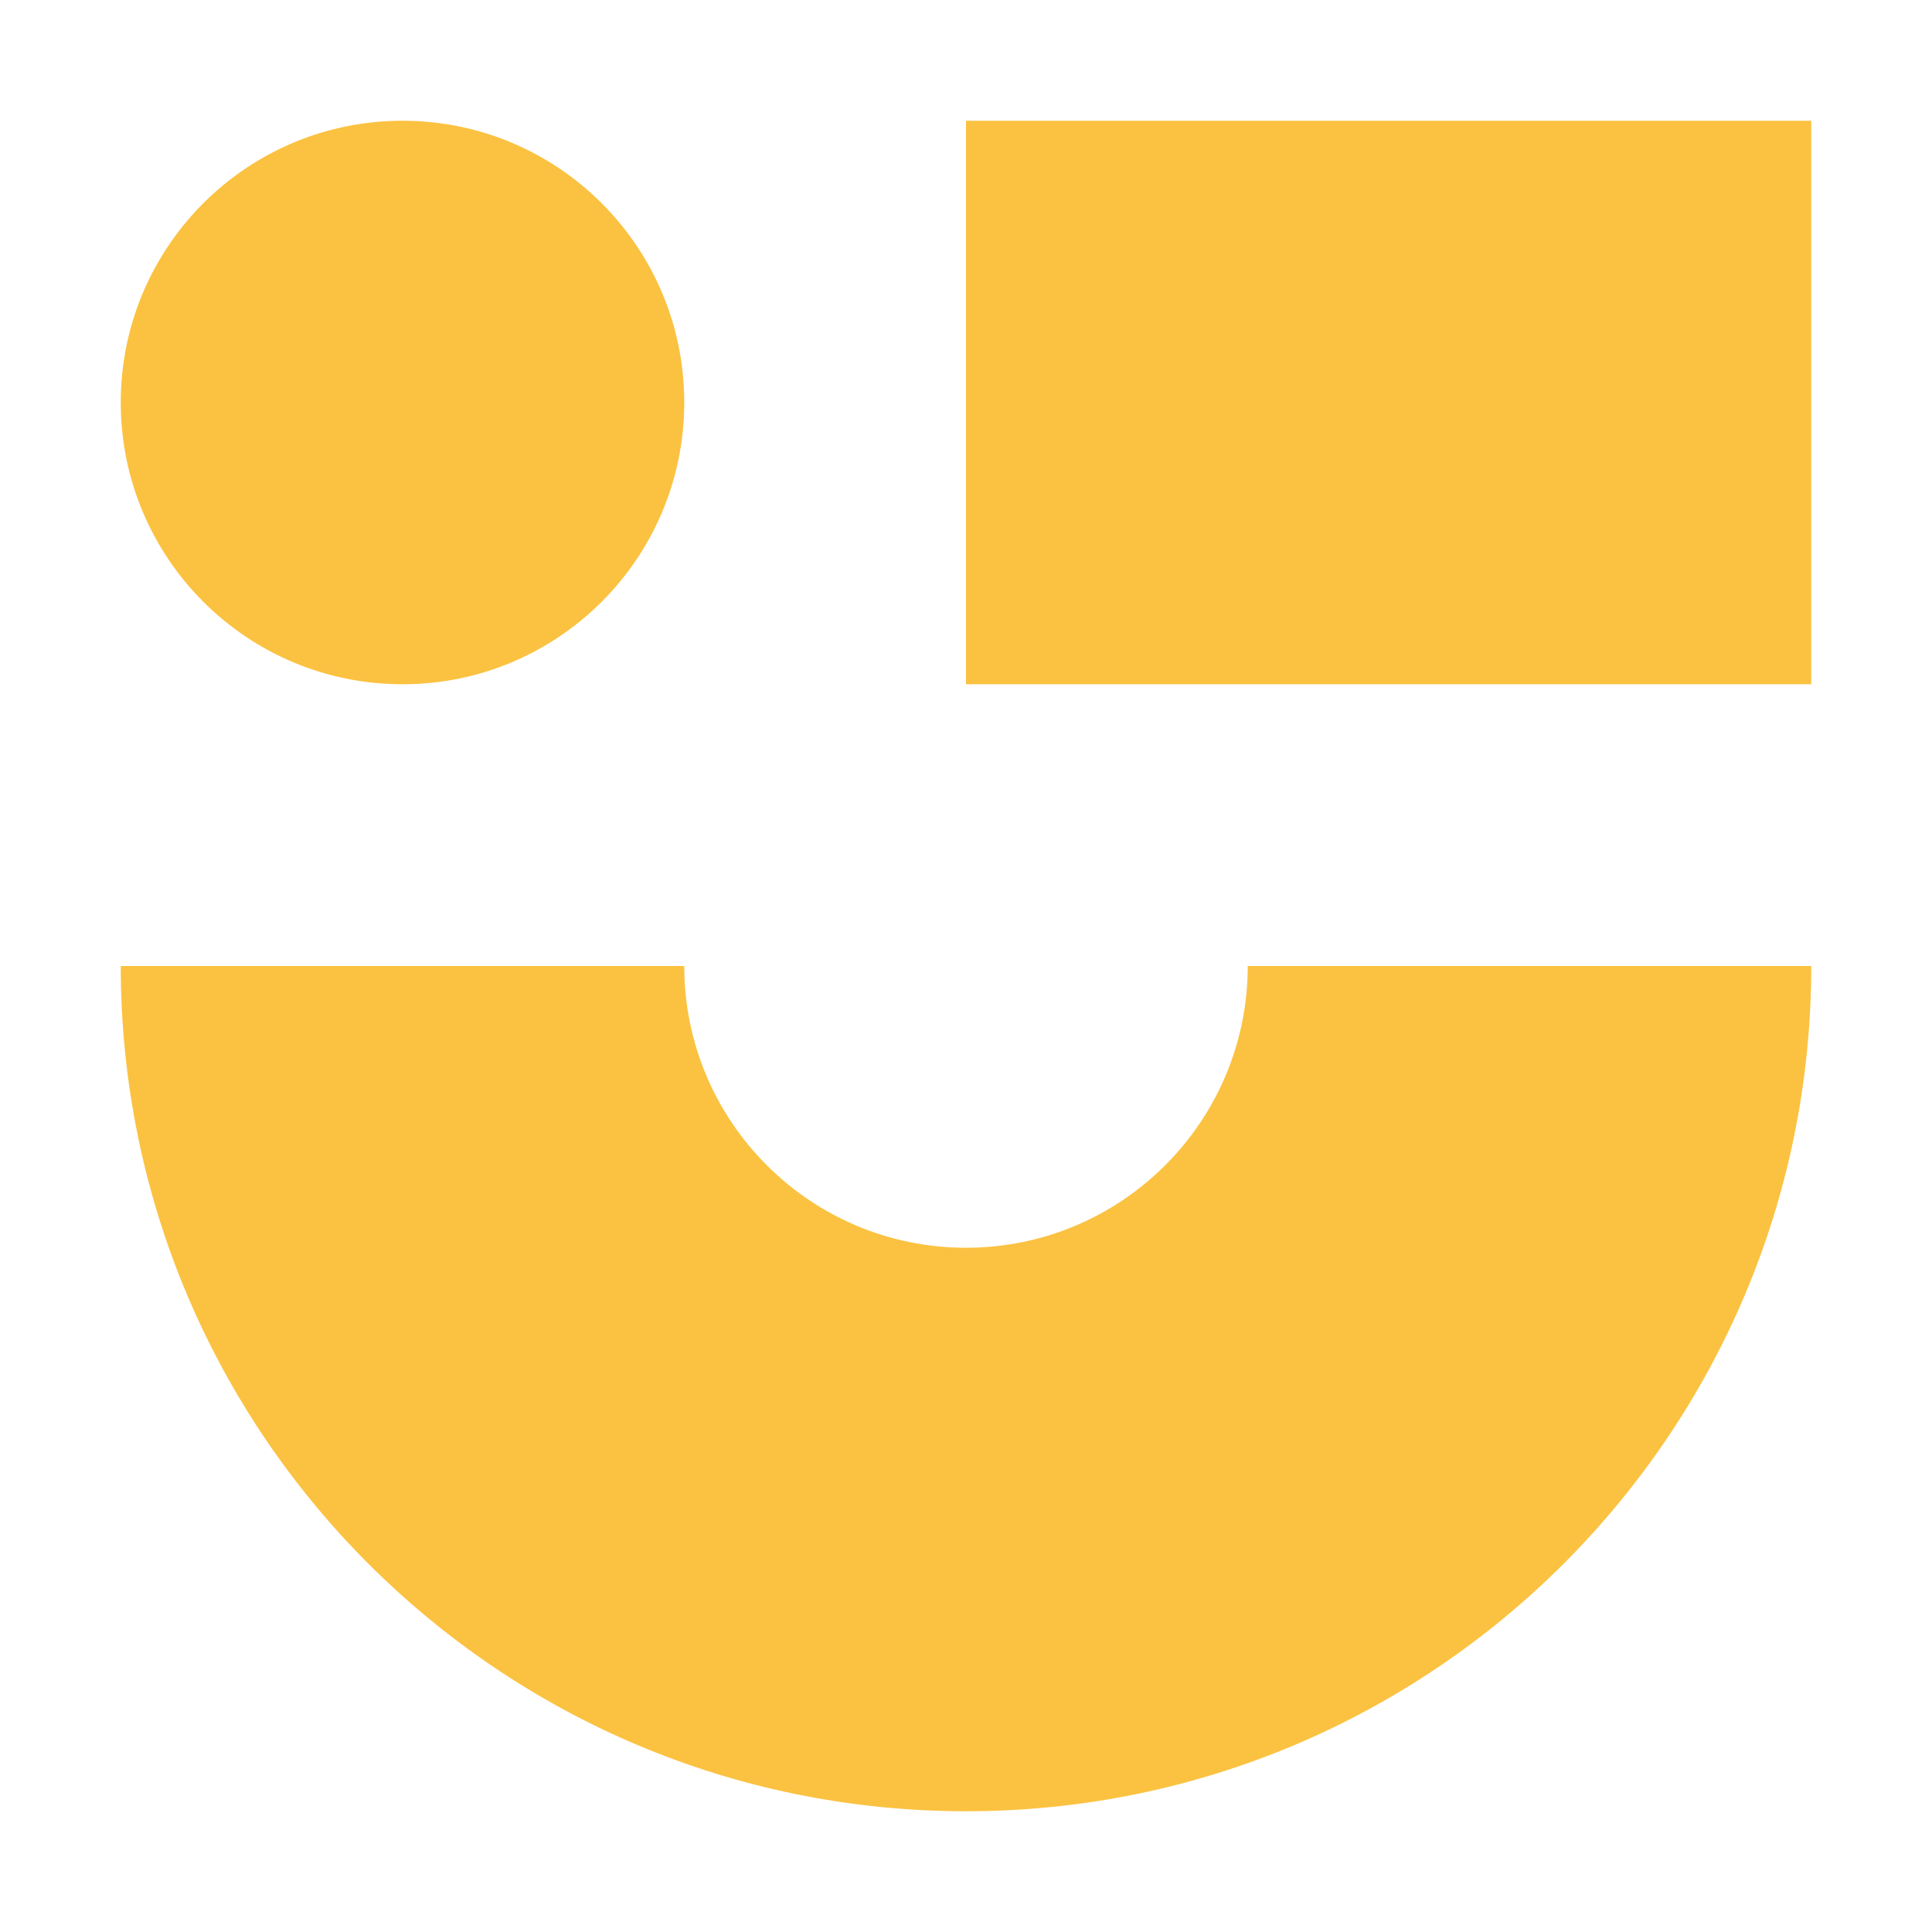
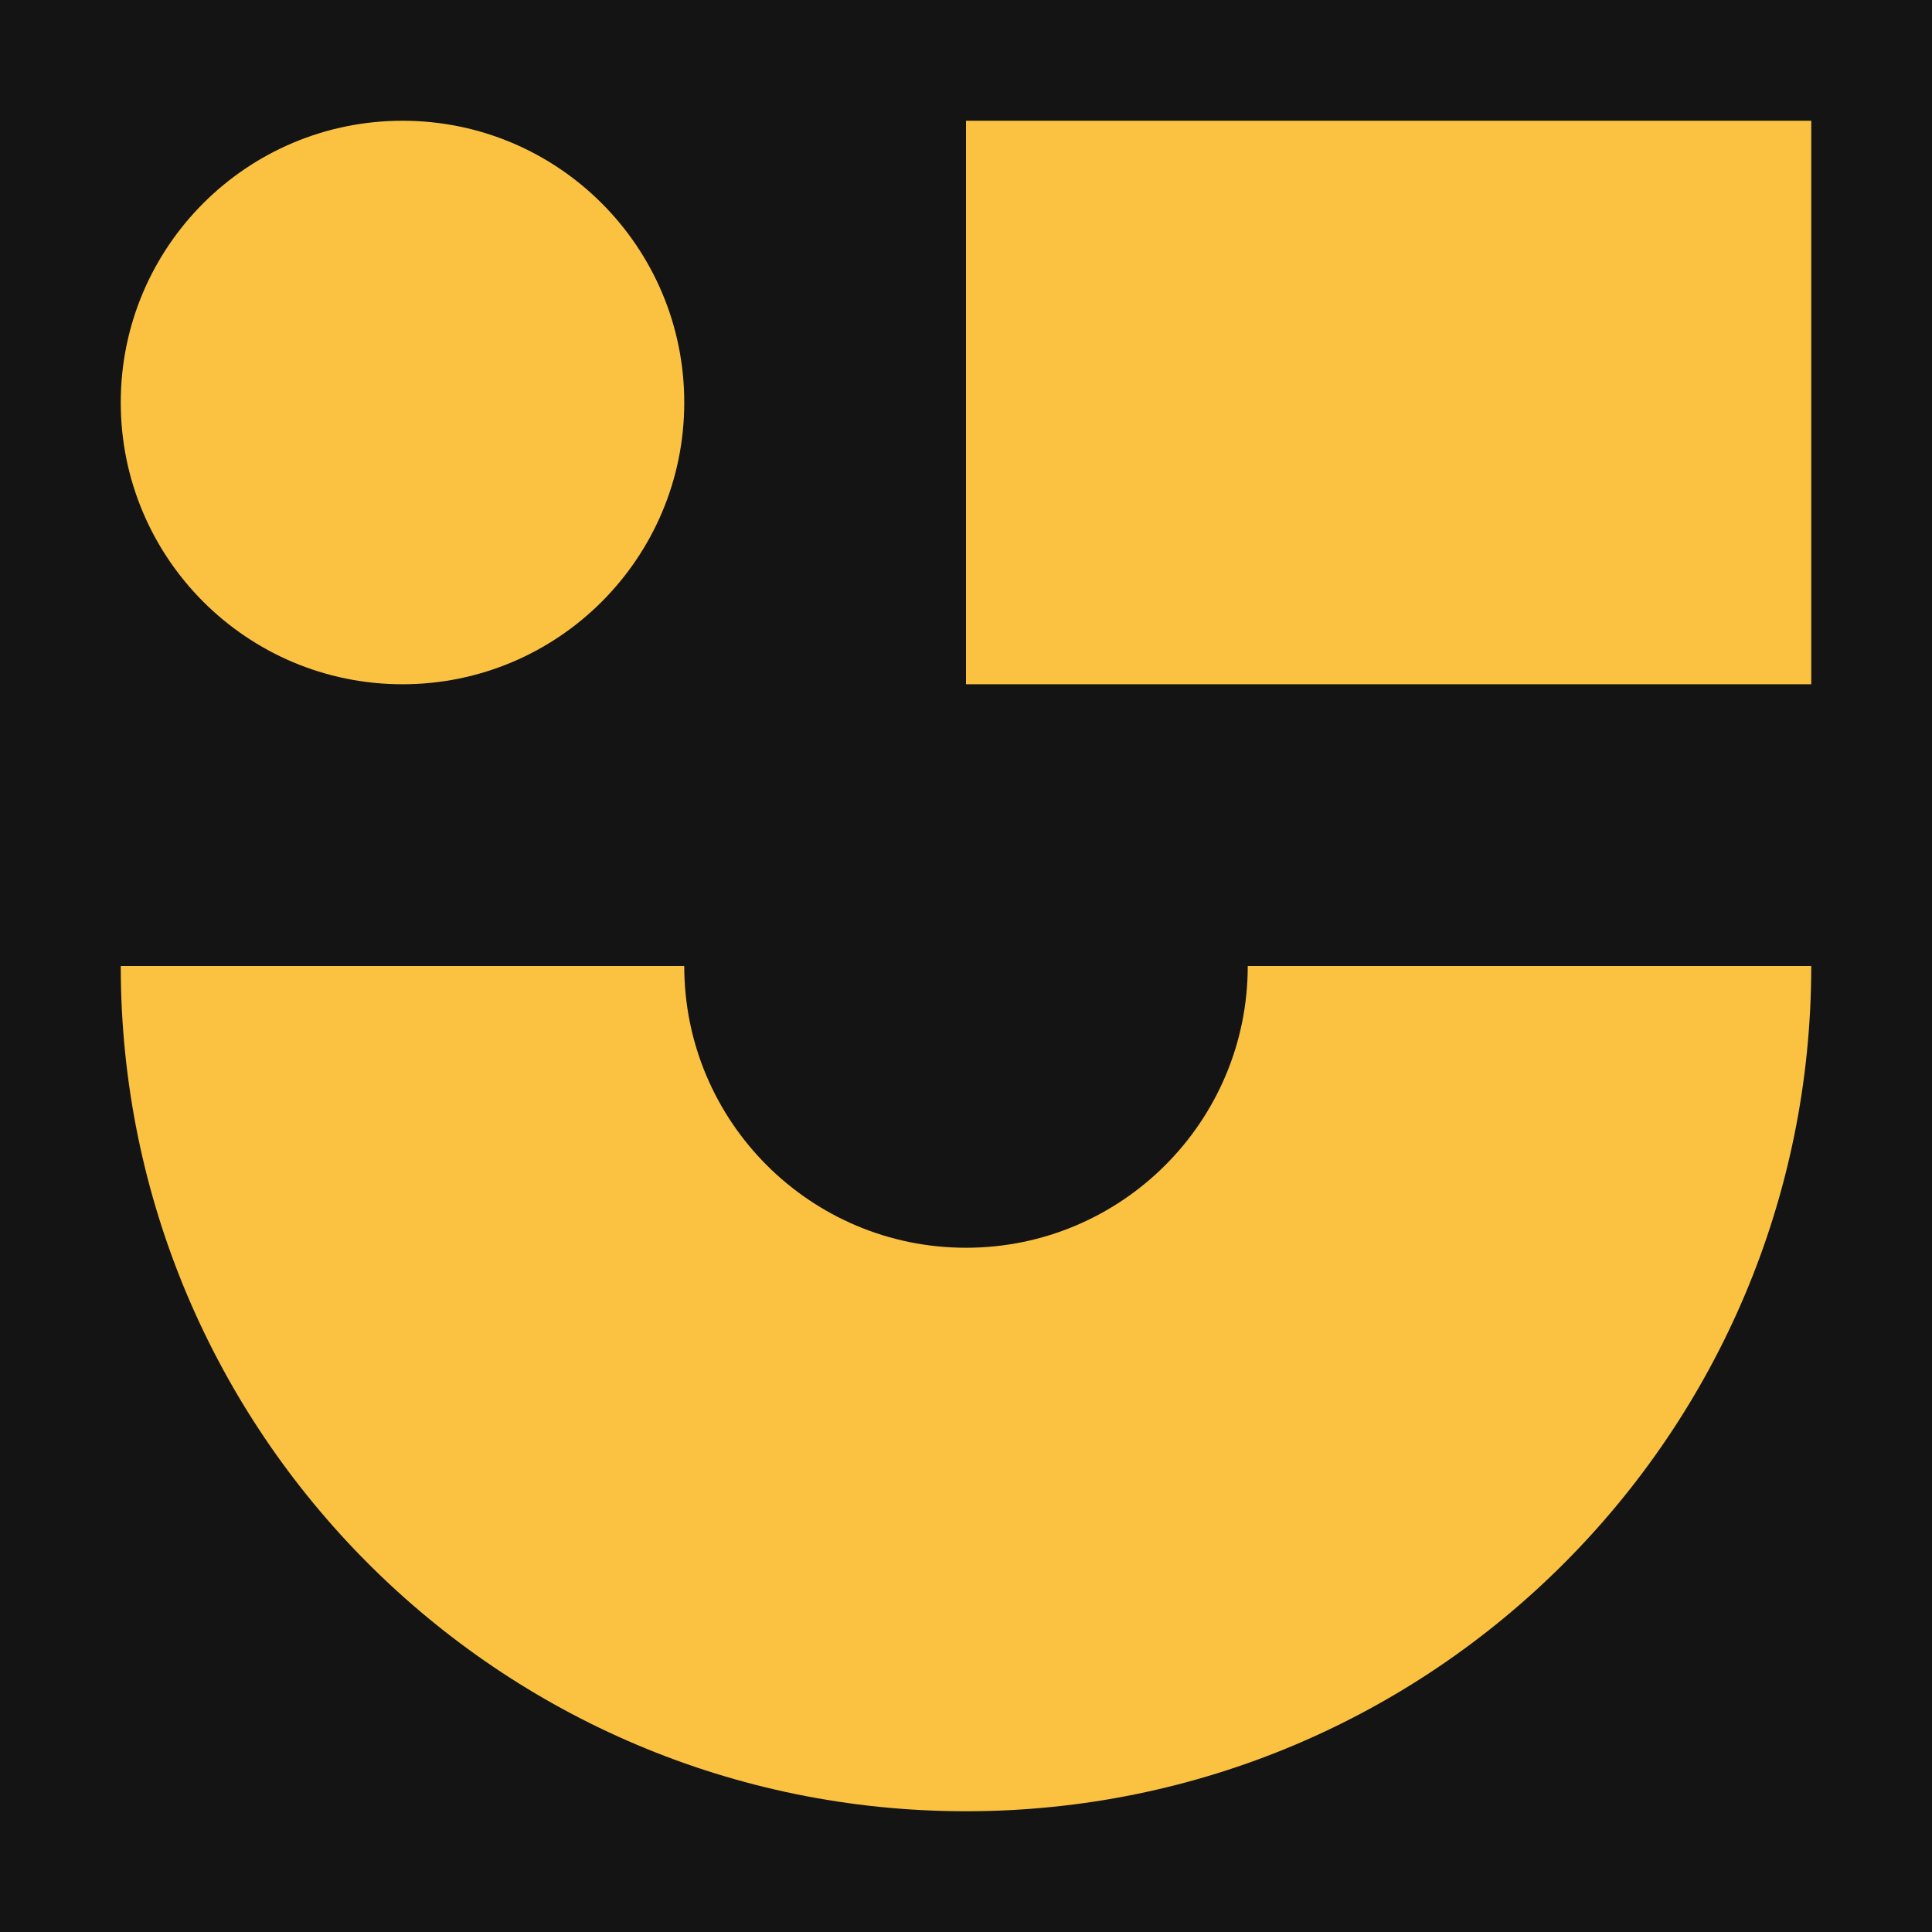
<svg xmlns="http://www.w3.org/2000/svg" width="256" height="256" viewBox="0 0 256 256" fill="none">
  <g clip-path="url(#clip0_logo_small_light_padded)">
-     <path d="M256 0H0V256H256V0Z" fill="white" />
+     <path d="M256 0H0V256H256V0Z" fill="#141414" />
    <g transform="translate(16 16) scale(0.875)">
      <path d="M128 0H256V85.333H128V0Z" fill="#FBC241" />
      <circle cx="42.667" cy="42.667" r="42.667" fill="#FBC241" />
      <path d="M128 256C198.693 256 256 198.693 256 128H170.667C170.667 151.564 151.564 170.667 128 170.667C104.436 170.667 85.333 151.564 85.333 128H0C0 198.693 57.307 256 128 256Z" fill="#FBC241" />
    </g>
  </g>
  <defs>
    <clipPath id="clip0_logo_small_light_padded">
      <rect width="256" height="256" fill="white" />
    </clipPath>
  </defs>
</svg>
